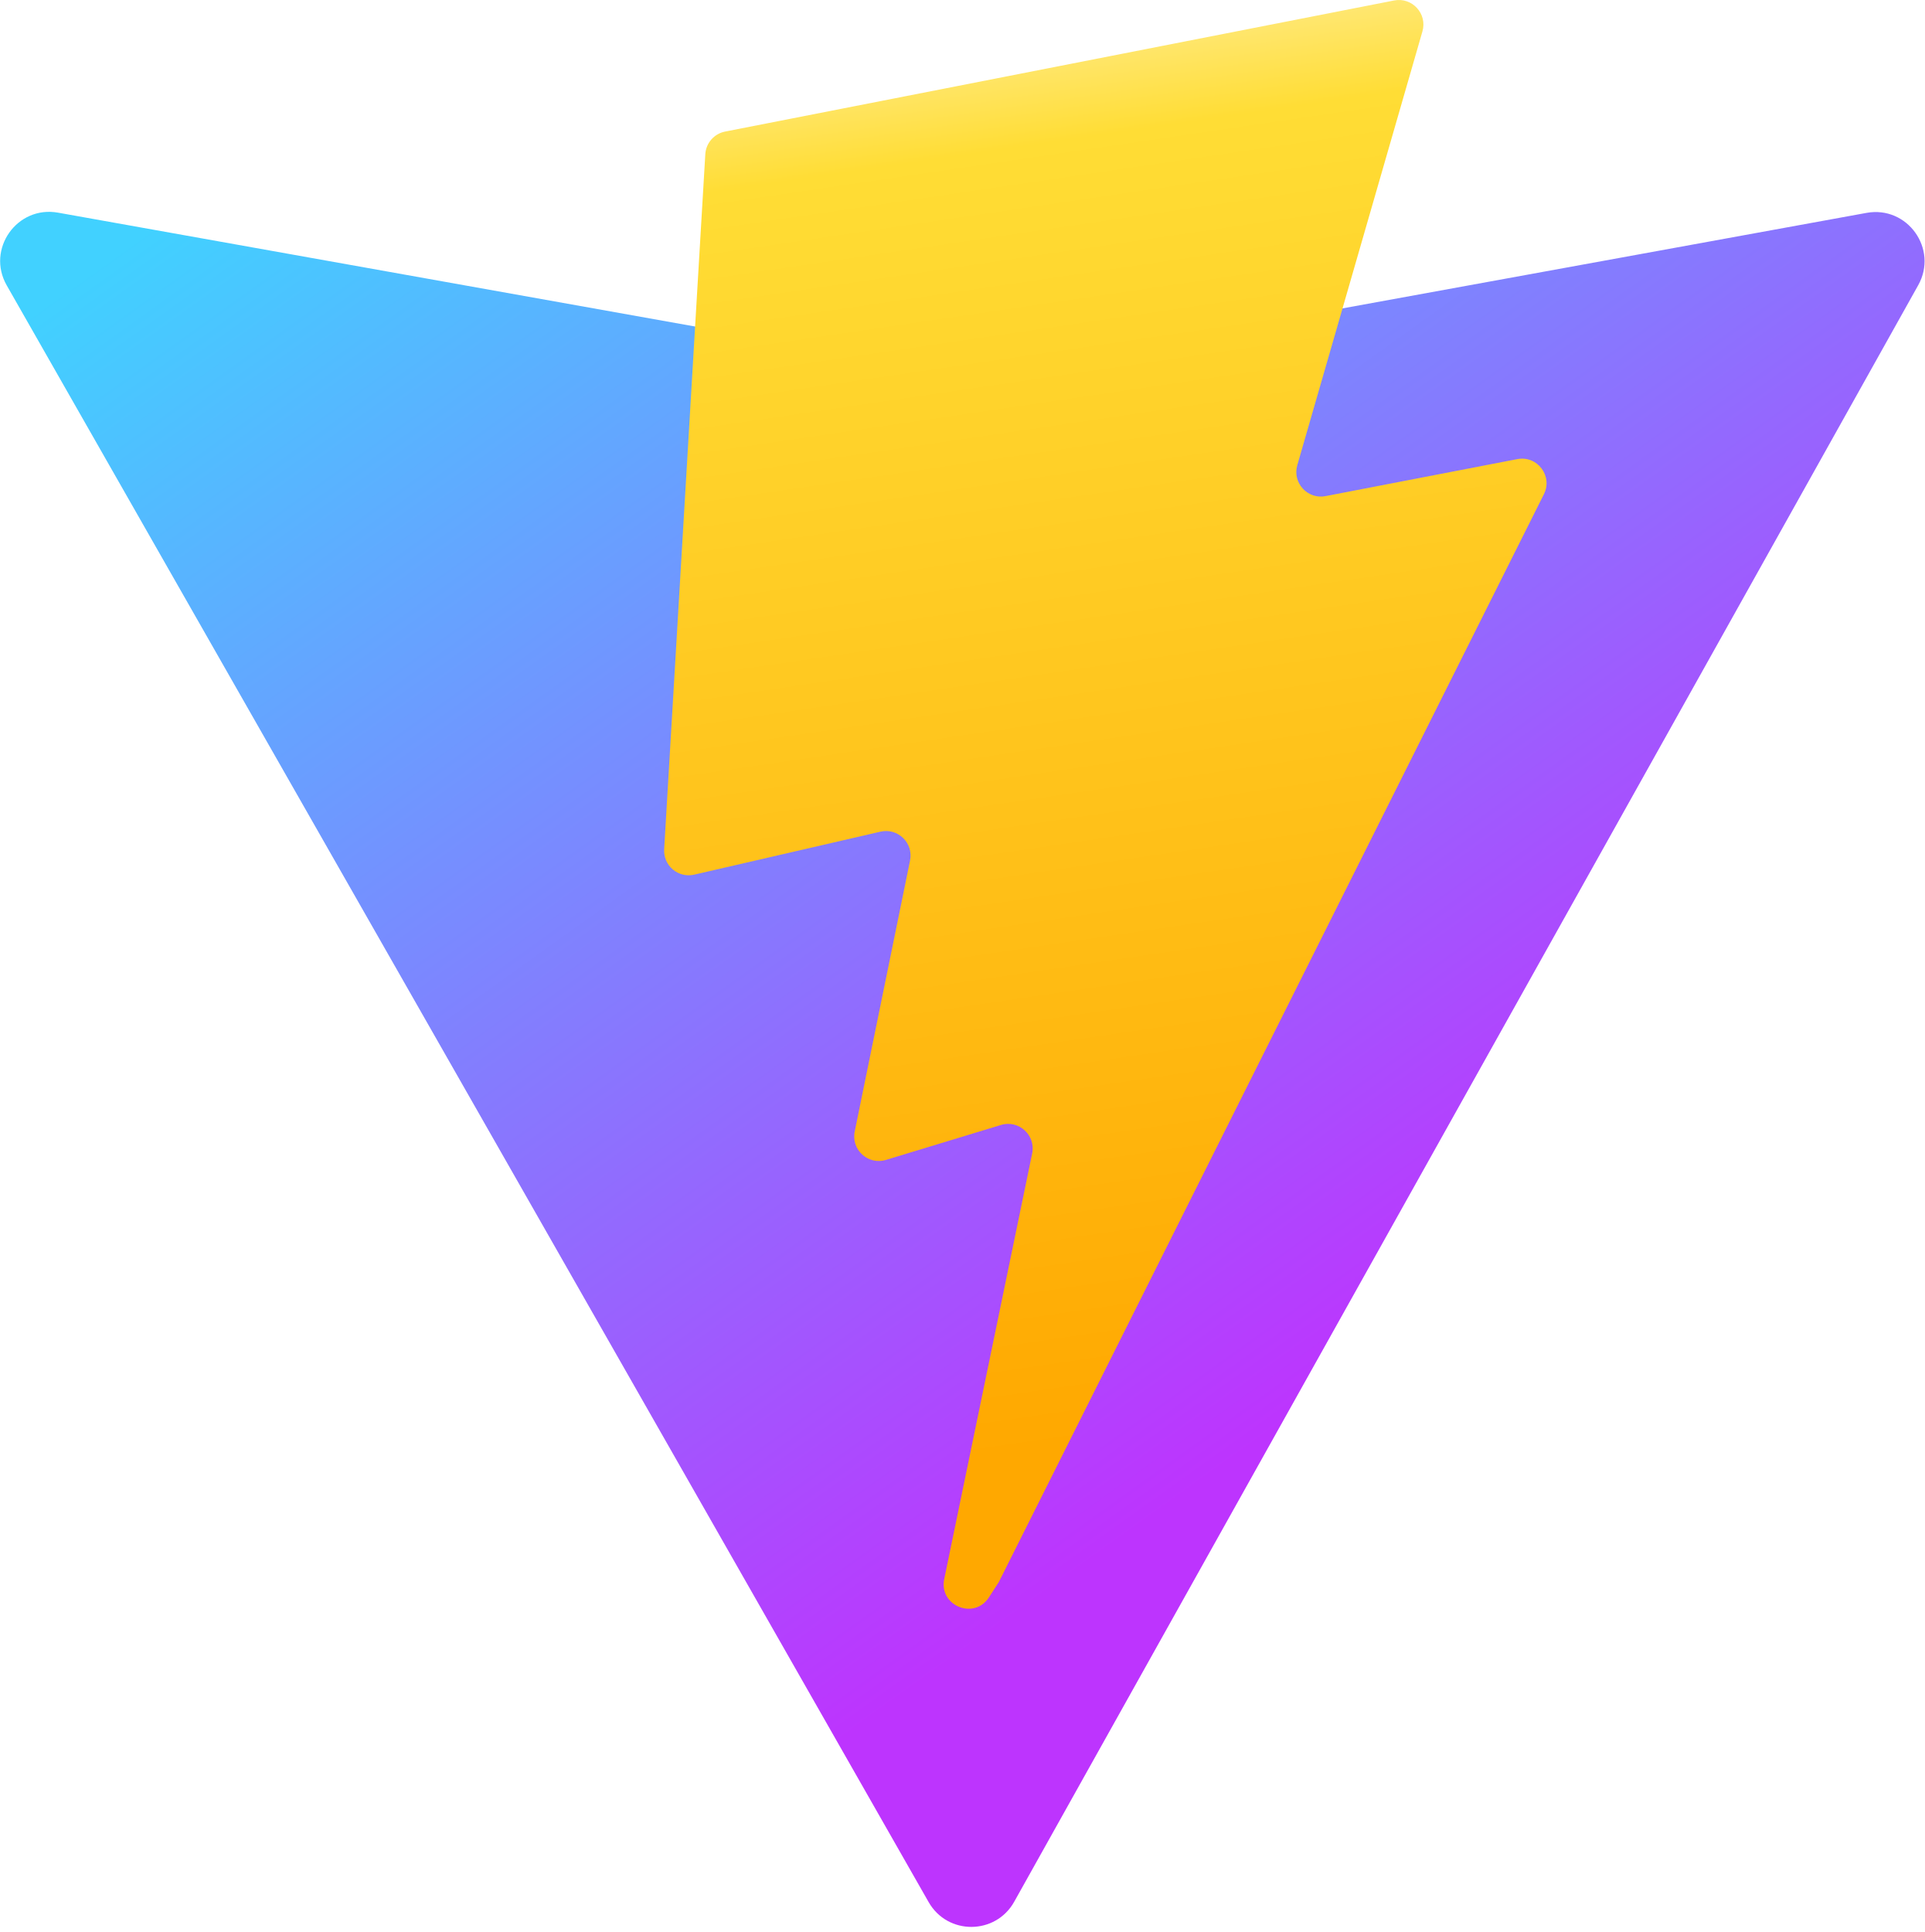
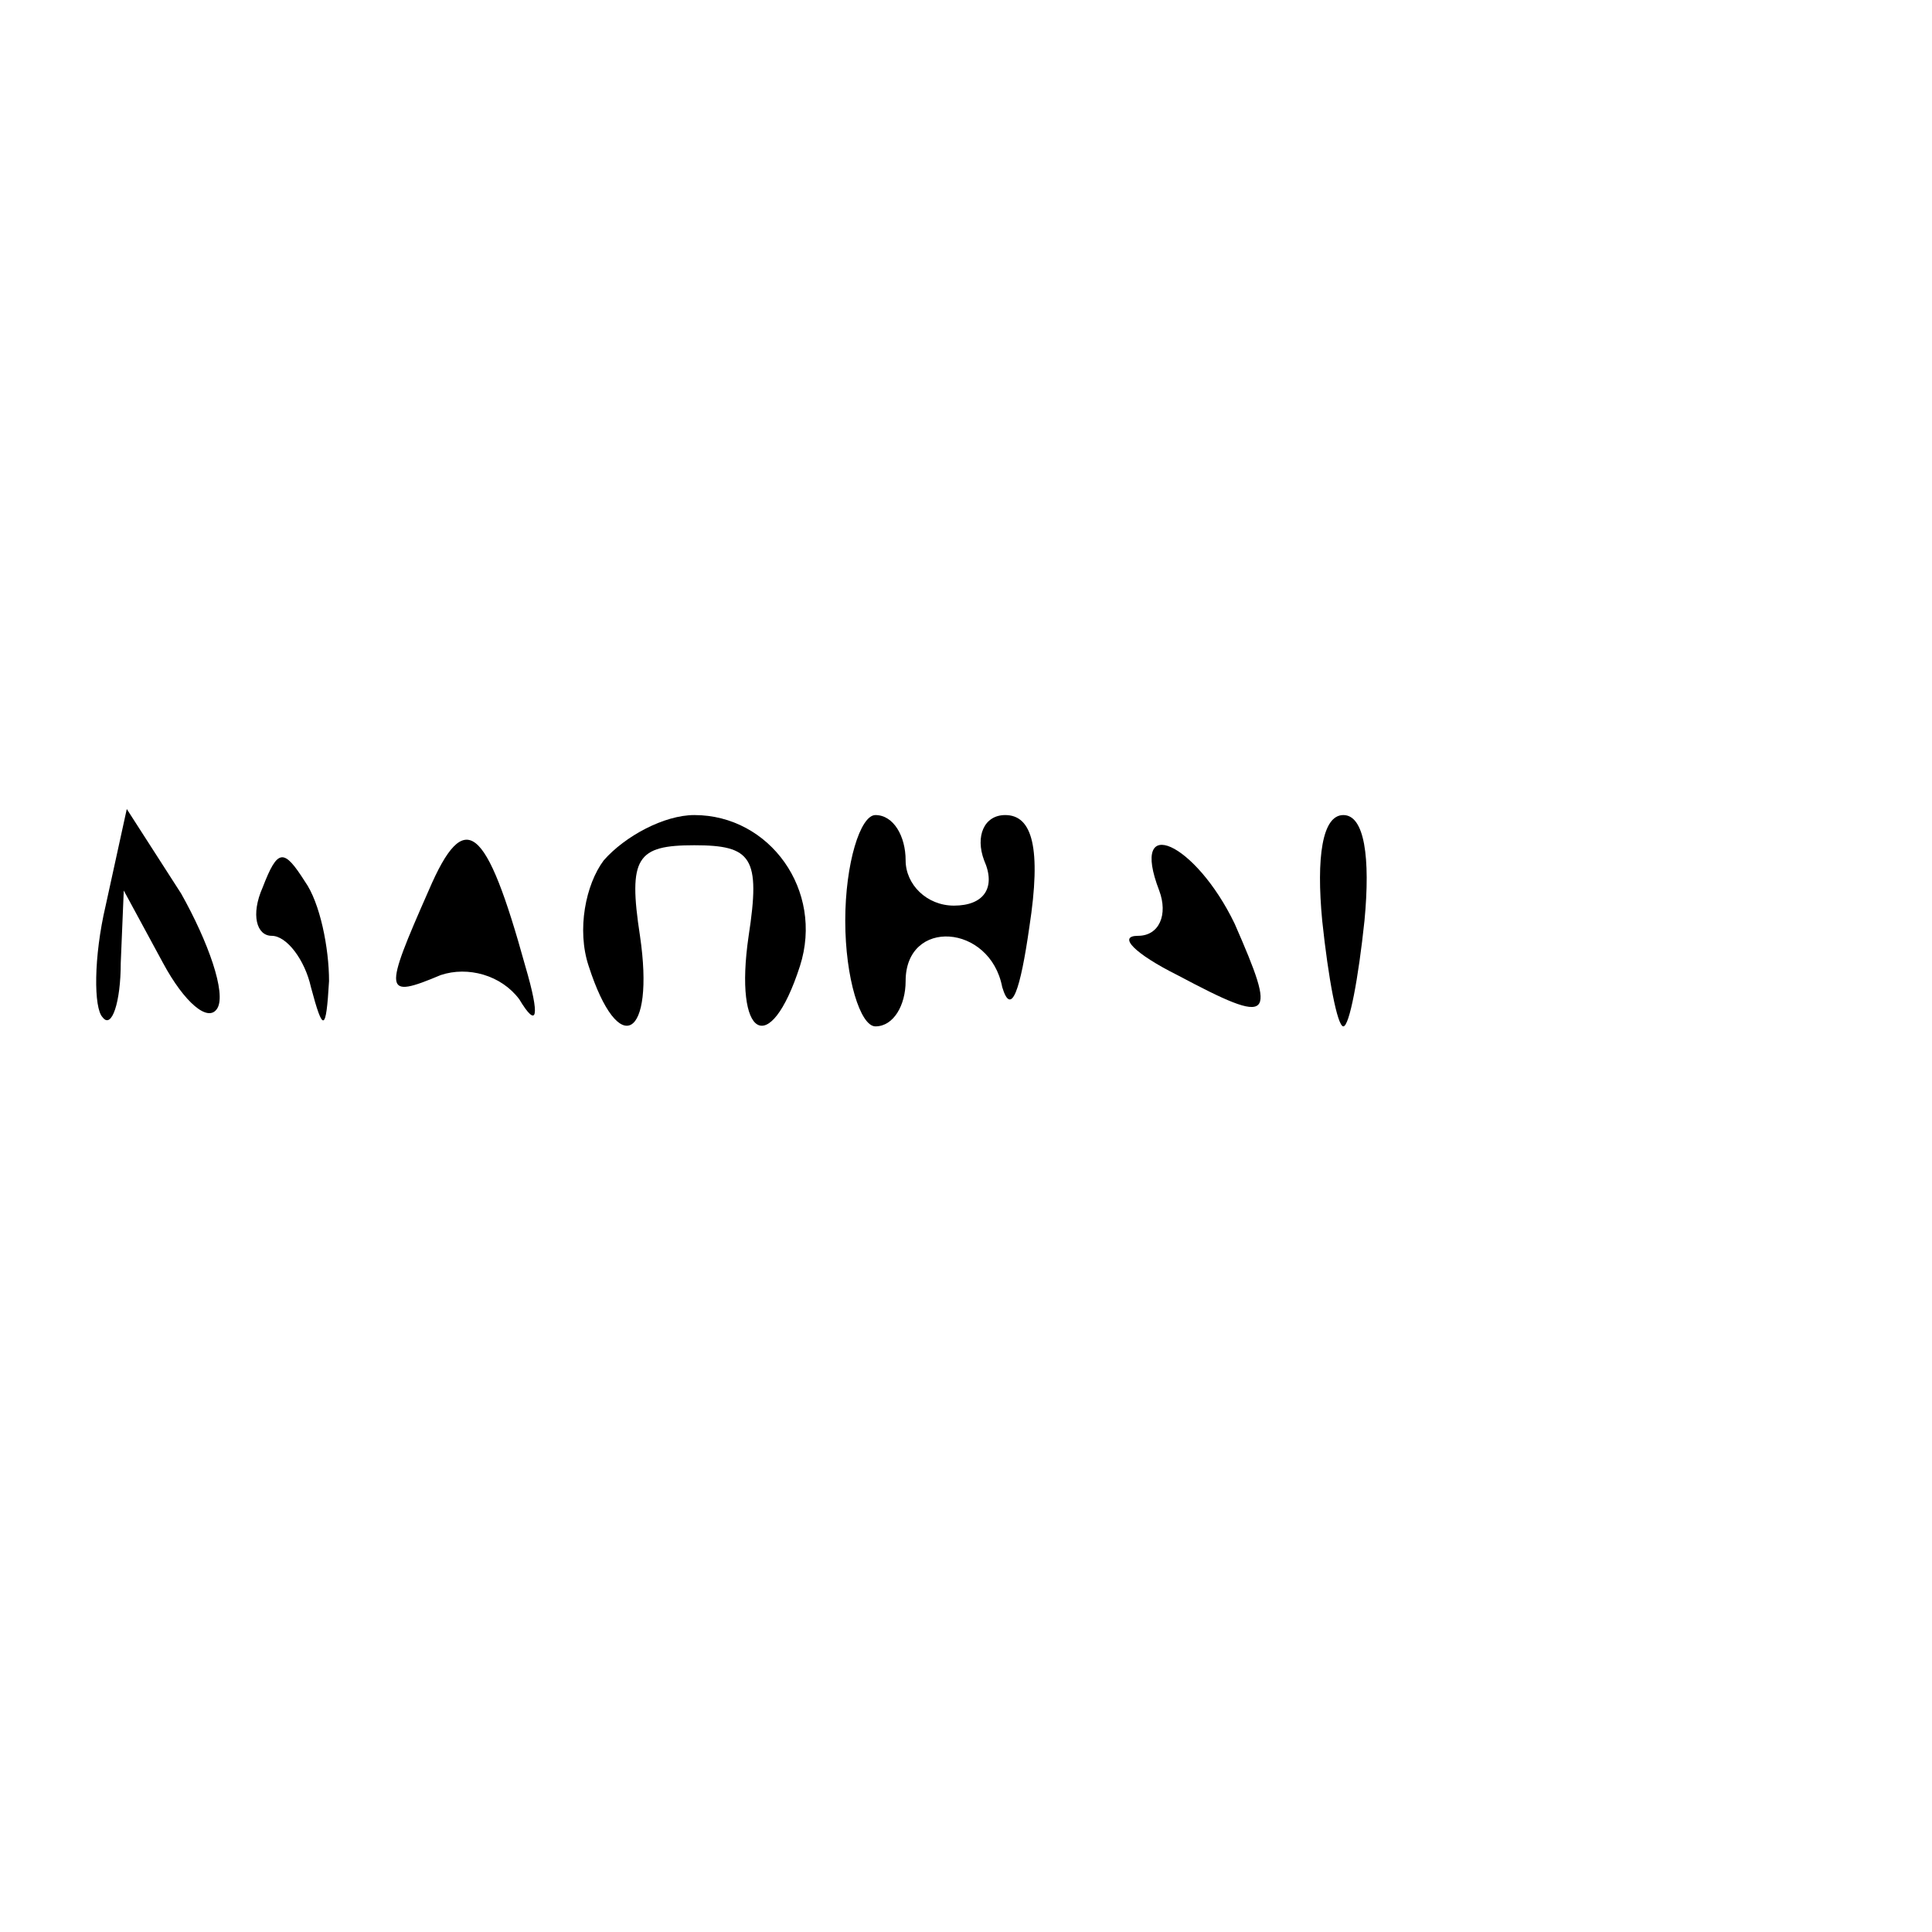
- <svg xmlns="http://www.w3.org/2000/svg" aria-hidden="true" role="img" class="iconify iconify--logos" width="31.88" height="32" preserveAspectRatio="xMidYMid meet" viewBox="0 0 256 257">
-   <defs>
-     <linearGradient id="IconifyId1813088fe1fbc01fb466" x1="-.828%" x2="57.636%" y1="7.652%" y2="78.411%">
-       <stop offset="0%" stop-color="#41D1FF" />
-       <stop offset="100%" stop-color="#BD34FE" />
-     </linearGradient>
-     <linearGradient id="IconifyId1813088fe1fbc01fb467" x1="43.376%" x2="50.316%" y1="2.242%" y2="89.03%">
-       <stop offset="0%" stop-color="#FFEA83" />
-       <stop offset="8.333%" stop-color="#FFDD35" />
-       <stop offset="100%" stop-color="#FFA800" />
-     </linearGradient>
-   </defs>
-   <path fill="url(#IconifyId1813088fe1fbc01fb466)" d="M255.153 37.938L134.897 252.976c-2.483 4.44-8.862 4.466-11.382.048L.875 37.958c-2.746-4.814 1.371-10.646 6.827-9.67l120.385 21.517a6.537 6.537 0 0 0 2.322-.004l117.867-21.483c5.438-.991 9.574 4.796 6.877 9.62Z" />
-   <path fill="url(#IconifyId1813088fe1fbc01fb467)" d="M185.432.063L96.44 17.501a3.268 3.268 0 0 0-2.634 3.014l-5.474 92.456a3.268 3.268 0 0 0 3.997 3.378l24.777-5.718c2.318-.535 4.413 1.507 3.936 3.838l-7.361 36.047c-.495 2.426 1.782 4.5 4.151 3.78l15.304-4.649c2.372-.72 4.652 1.36 4.15 3.788l-11.698 56.621c-.732 3.542 3.979 5.473 5.943 2.437l1.313-2.028l72.516-144.72c1.215-2.423-.88-5.186-3.54-4.672l-25.505 4.922c-2.396.462-4.435-1.77-3.759-4.114l16.646-57.705c.677-2.35-1.37-4.583-3.769-4.113Z" />
+ <svg xmlns="http://www.w3.org/2000/svg" version="1.0" width="64pt" height="64pt" viewBox="0 0 64 64" preserveAspectRatio="xMidYMid meet">
+   <g transform="translate(0,64) scale(0.1,-0.1)" fill="#000000" stroke="none">
+     <path d="M35 340 c-4 -17 -4 -34 -1 -37 3 -4 6 5 6 18 l1 24 13 -24 c7 -13 15 -20 18 -15 3 5 -3 22 -12 38 l-18 28 -7 -32z" />
+     <path d="M142 345 c-15 -34 -15 -36 4 -28 9 3 20 0 26 -8 6 -10 7 -6 2 11 -13 47 -20 53 -32 25z" />
+     <path d="M200 355 c-6 -8 -9 -23 -5 -35 10 -31 22 -24 17 10 -4 26 -1 30 18 30 19 0 22 -4 18 -30 -5 -34 7 -41 17 -10 8 25 -10 50 -35 50 -10 0 -23 -7 -30 -15z" />
+     <path d="M280 335 c0 -19 5 -35 10 -35 6 0 10 7 10 15 0 21 28 19 32 -2 3 -10 6 -1 9 20 4 26 1 37 -8 37 -7 0 -10 -7 -7 -15 4 -9 0 -15 -10 -15 -9 0 -16 7 -16 15 0 8 -4 15 -10 15 -5 0 -10 -16 -10 -35z" />
+     <path d="M438 335 c2 -19 5 -35 7 -35 2 0 5 16 7 35 2 21 0 35 -7 35 -7 0 -9 -14 -7 -35z" />
+     <path d="M87 346 c-4 -9 -2 -16 3 -16 5 0 11 -8 13 -17 4 -15 5 -15 6 2 0 11 -3 26 -8 33 -7 11 -9 11 -14 -2z" />
+     <path d="M384 345 c3 -8 0 -15 -7 -15 -7 0 -1 -6 13 -13 32 -17 33 -15 19 17 -13 27 -35 37 -25 11z" />
+   </g>
</svg>
